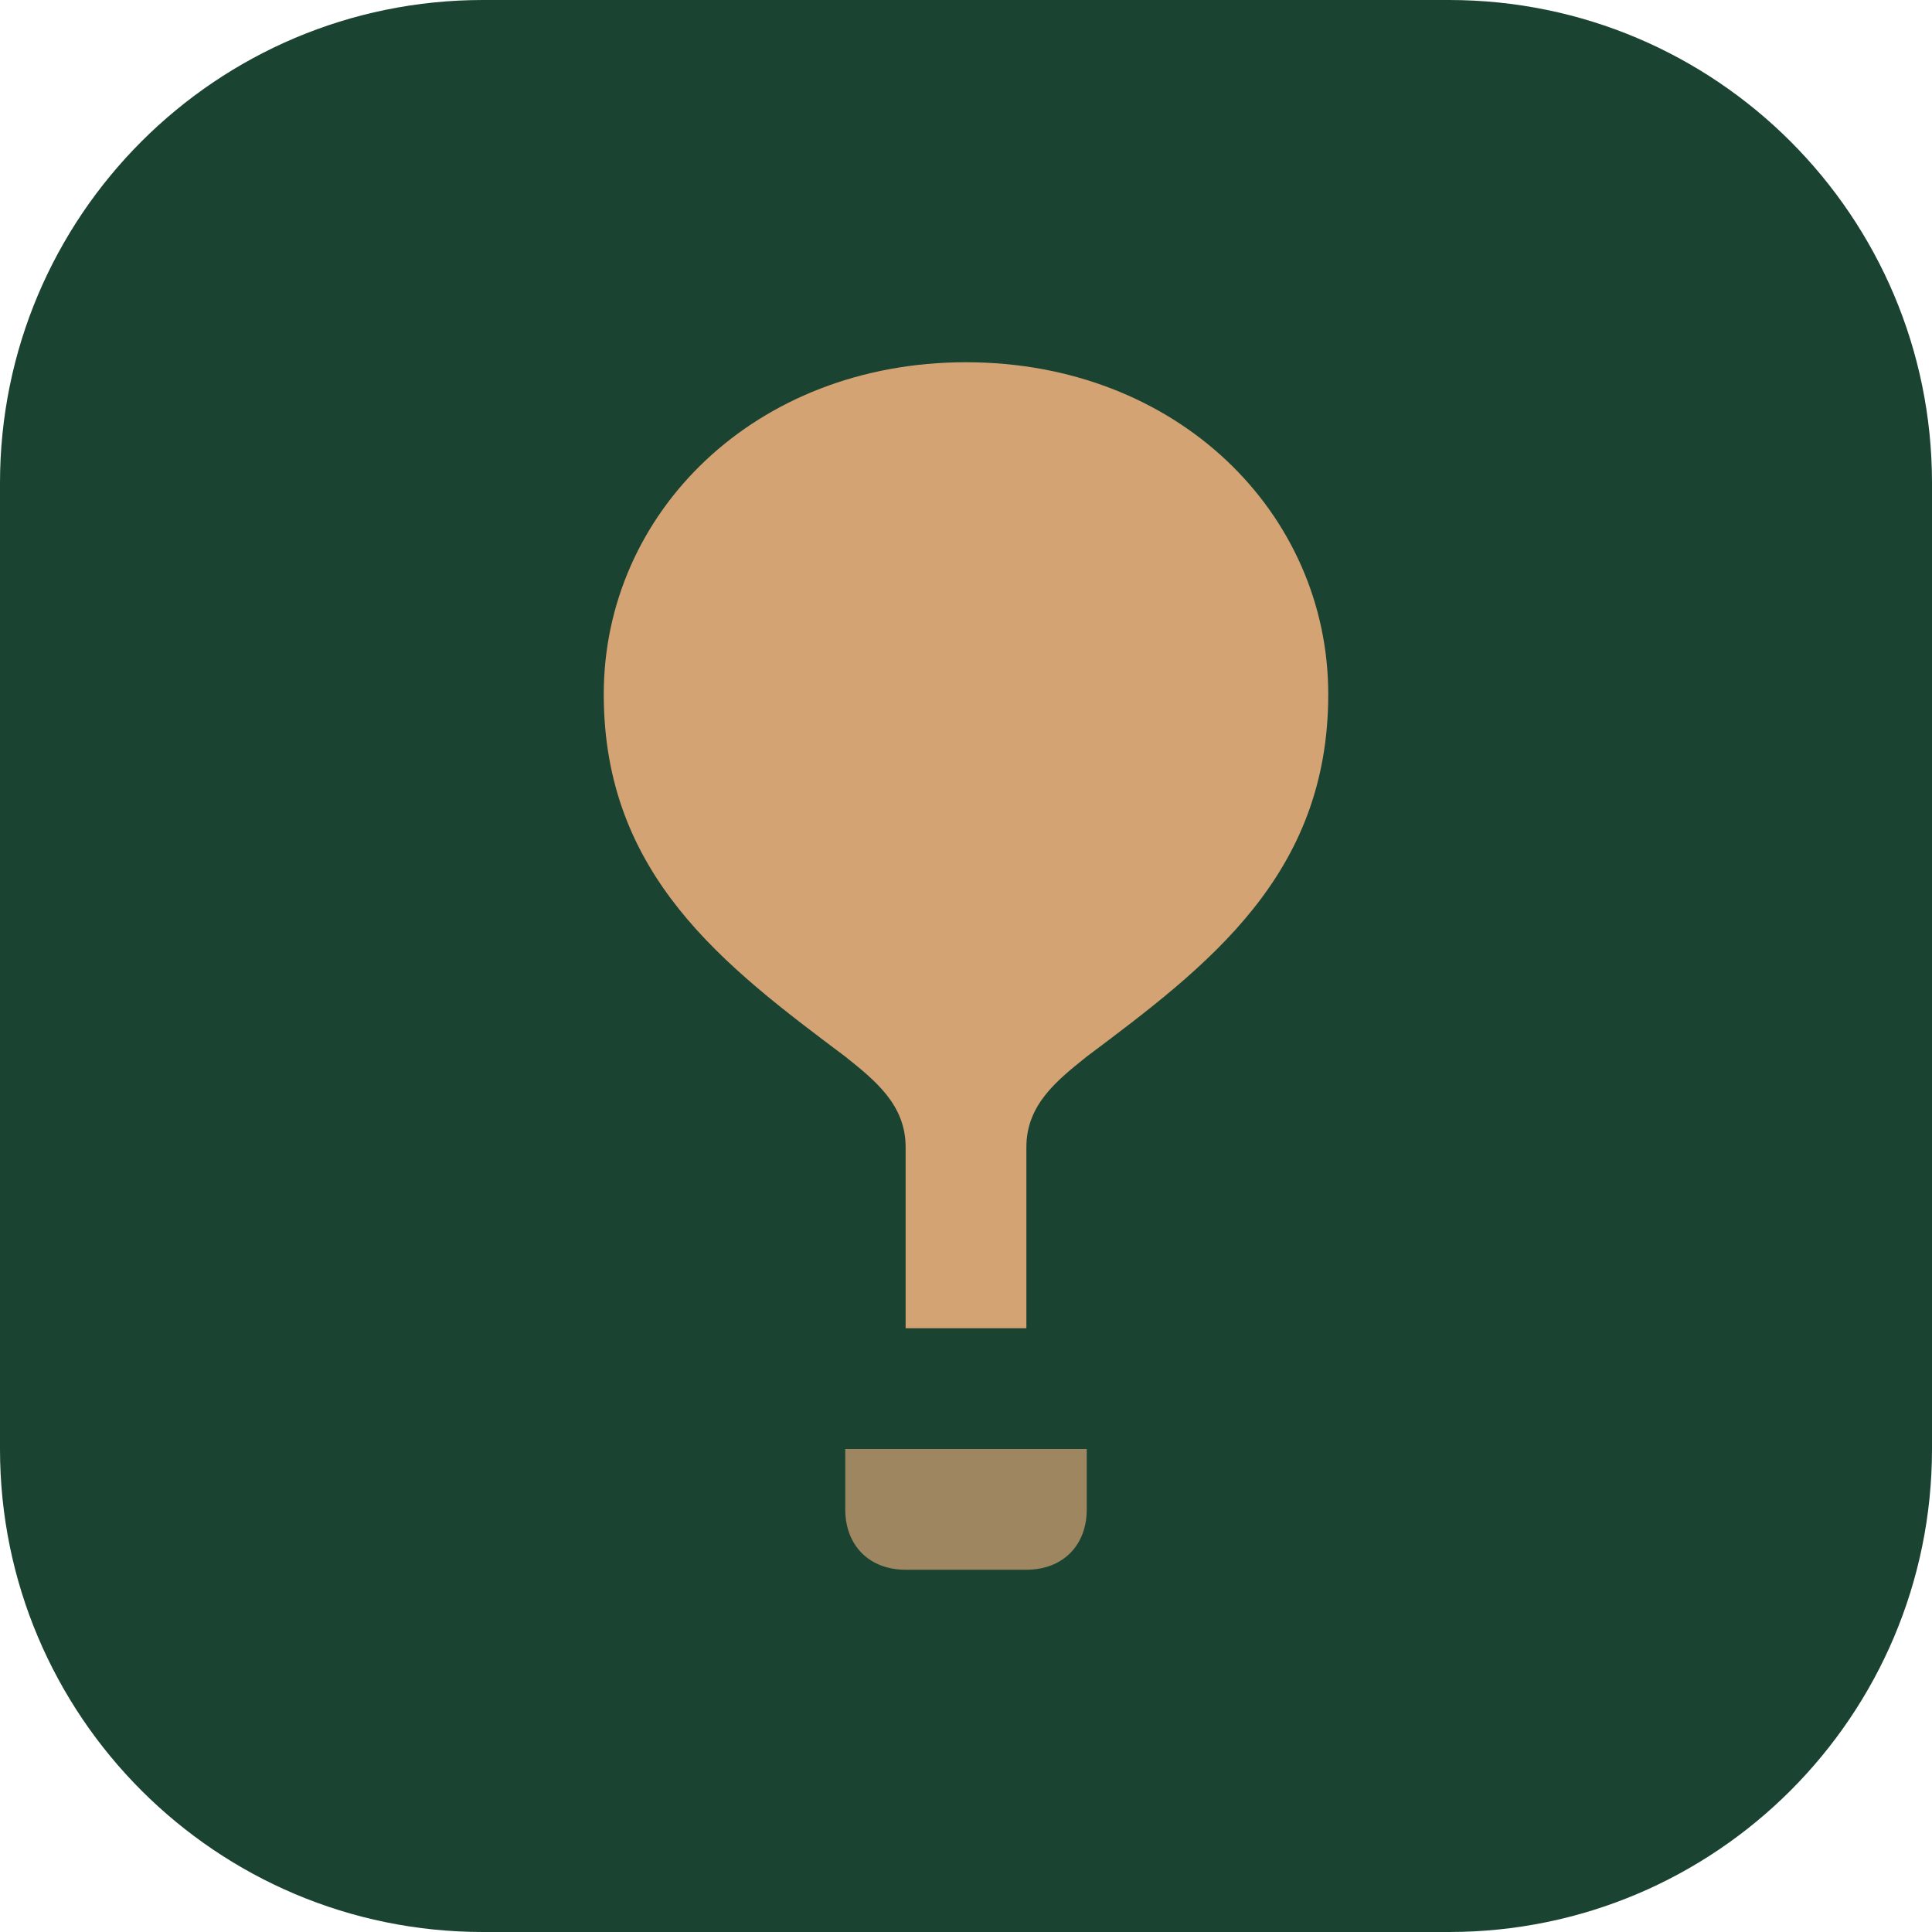
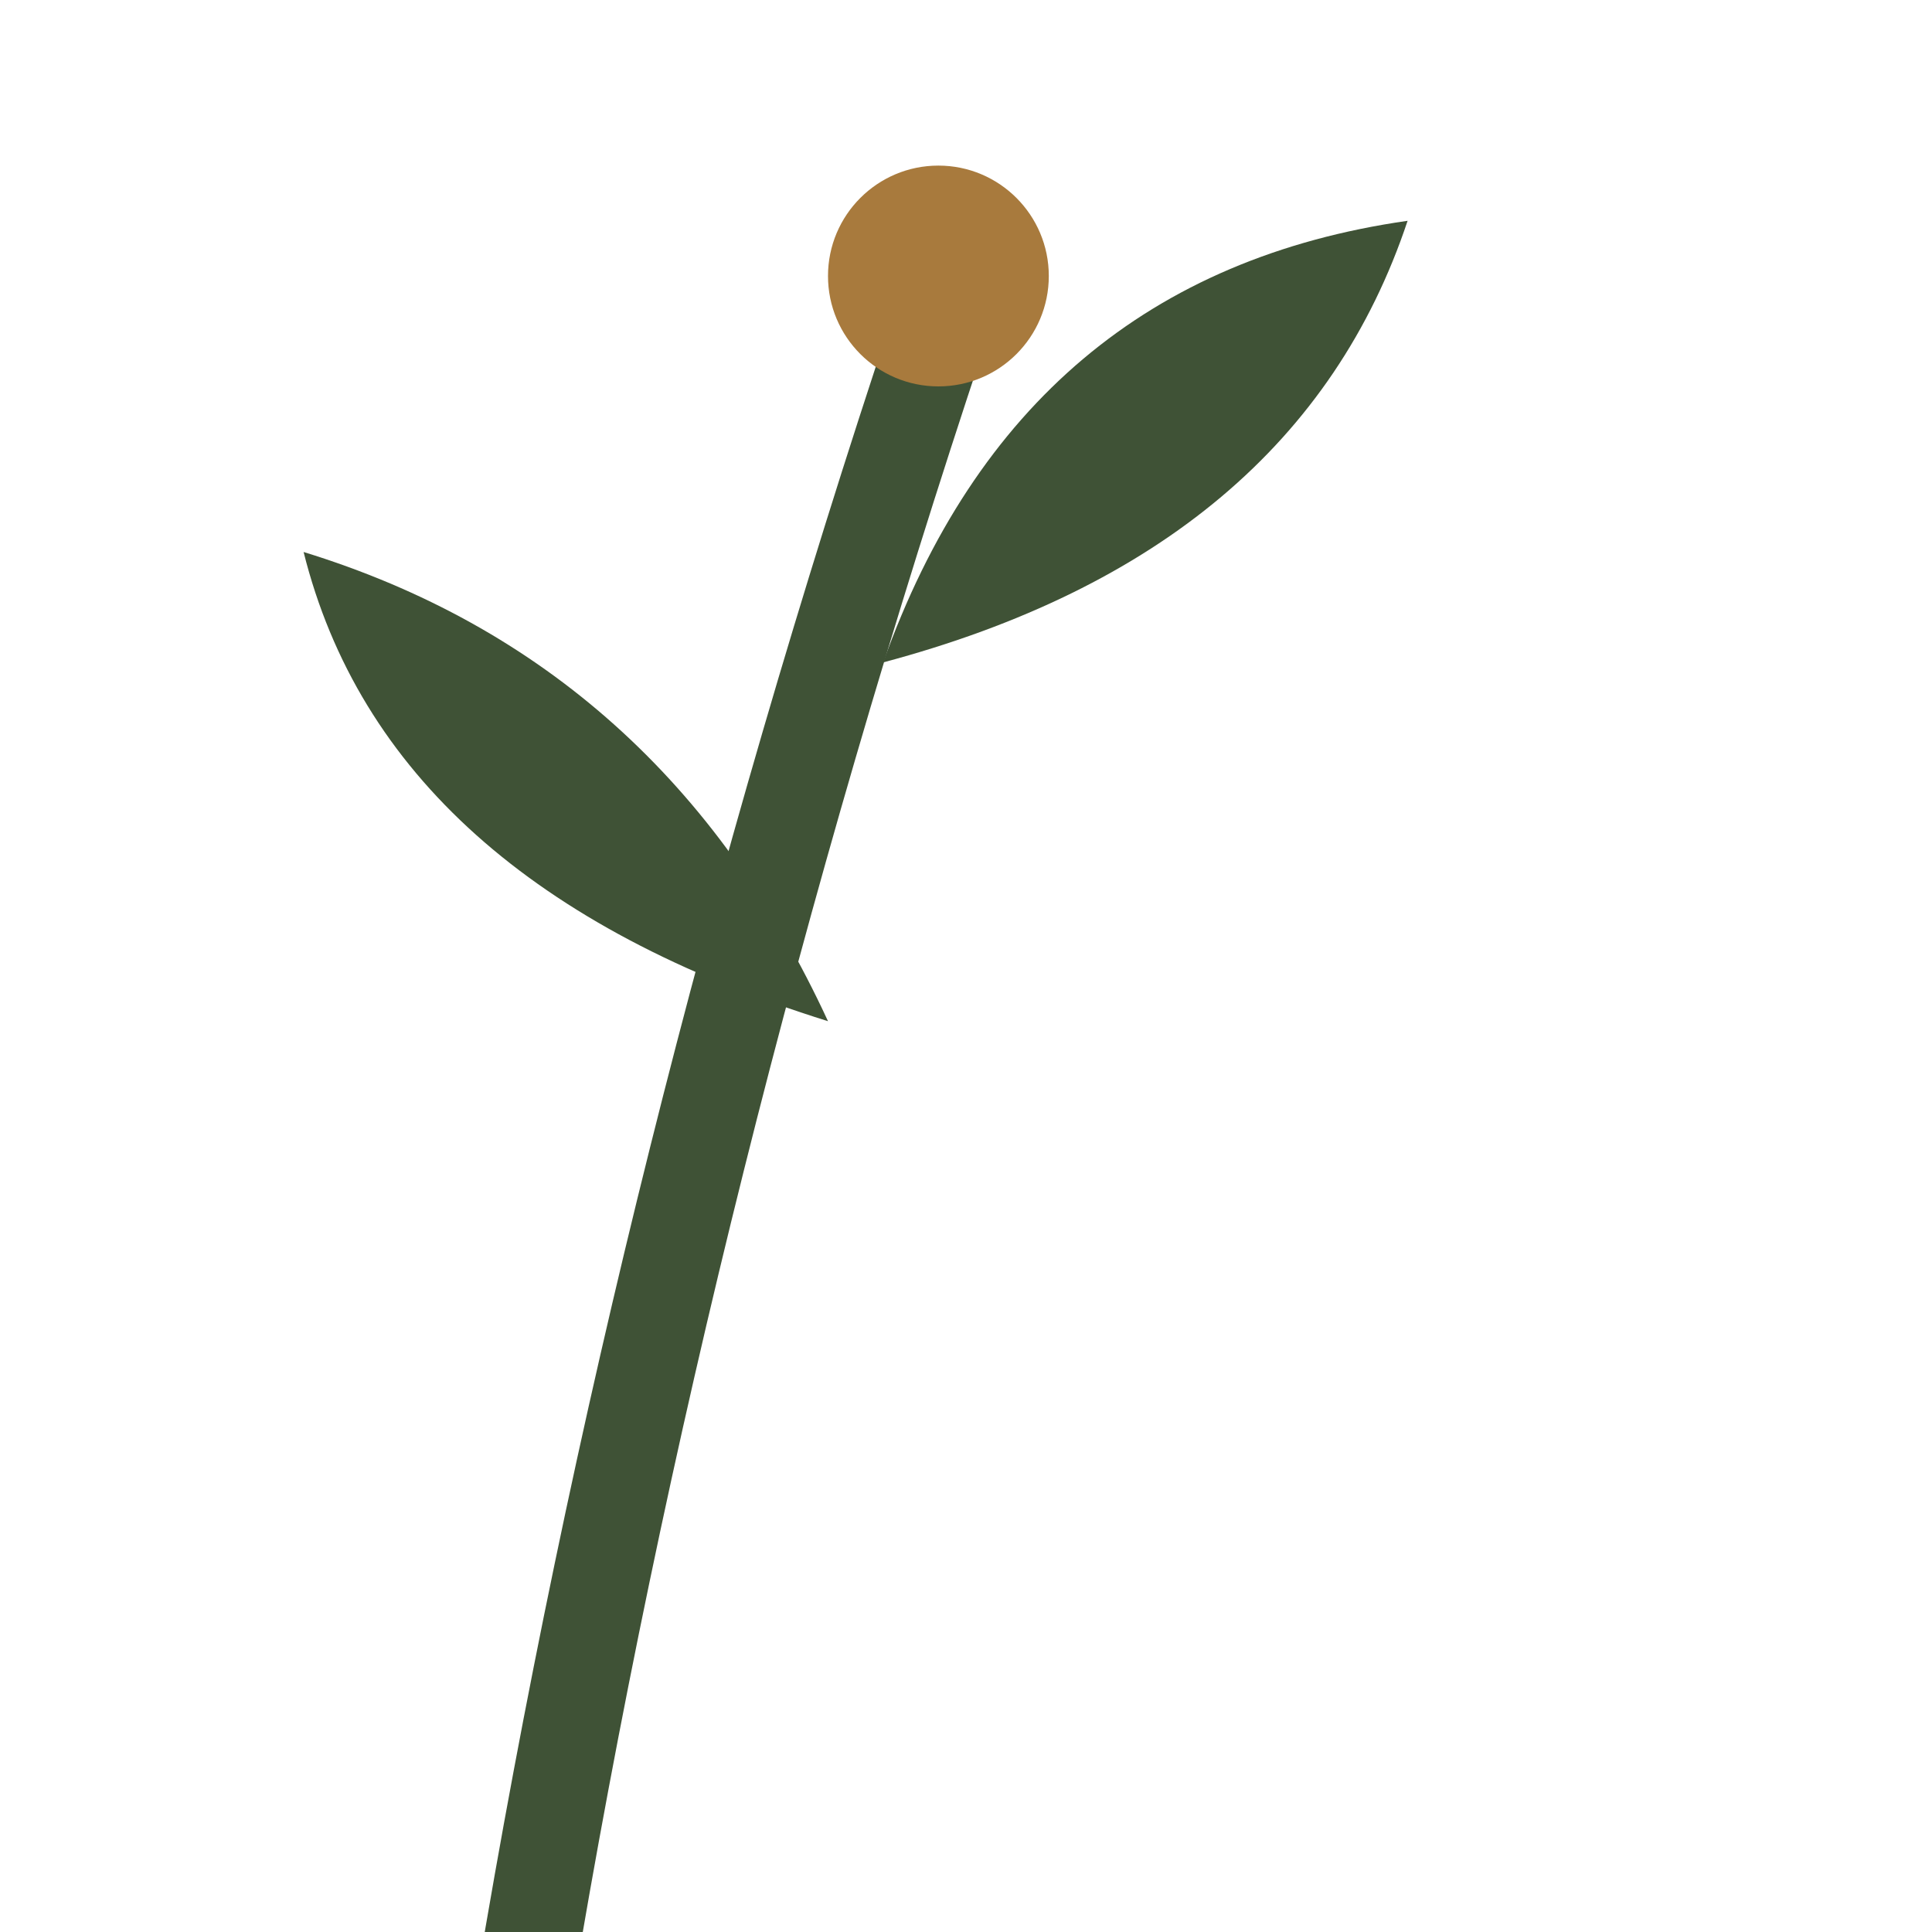
- <svg xmlns="http://www.w3.org/2000/svg" viewBox="0 0 32 32" fill="none">
-   <rect width="32" height="32" rx="8" fill="#1B4332" />
-   <path d="M16 6C12.5 6 10 8.5 10 11.5C10 14.5 12 16 14 17.5C14.5 17.9 15 18.3 15 19V22H17V19C17 18.3 17.5 17.9 18 17.5C20 16 22 14.5 22 11.5C22 8.5 19.5 6 16 6Z" fill="#D4A373" />
-   <path d="M14 24H18V25C18 25.6 17.6 26 17 26H15C14.4 26 14 25.6 14 25V24Z" fill="#D4A373" opacity="0.7" />
+ <svg xmlns="http://www.w3.org/2000/svg" viewBox="-12 -12 56 70" width="32" height="32" role="img" aria-label="Forager">
+   <g fill="none" stroke="#3F5236" stroke-width="3.5" stroke-linecap="round" stroke-linejoin="round">
+     <path d="M 0 60 Q 5 30, 15 0" />
+     <path d="M 11 25 Q -5 20, -8 8 Q 5 12, 11 25 Z" fill="#3F5236" stroke="none" />
+     <path d="M 13 12 Q 28 8, 32 -4 Q 18 -2, 13 12 Z" fill="#3F5236" stroke="none" />
+   </g>
+   <circle cx="15" cy="-2" r="4" fill="#A87A3D" />
</svg>
